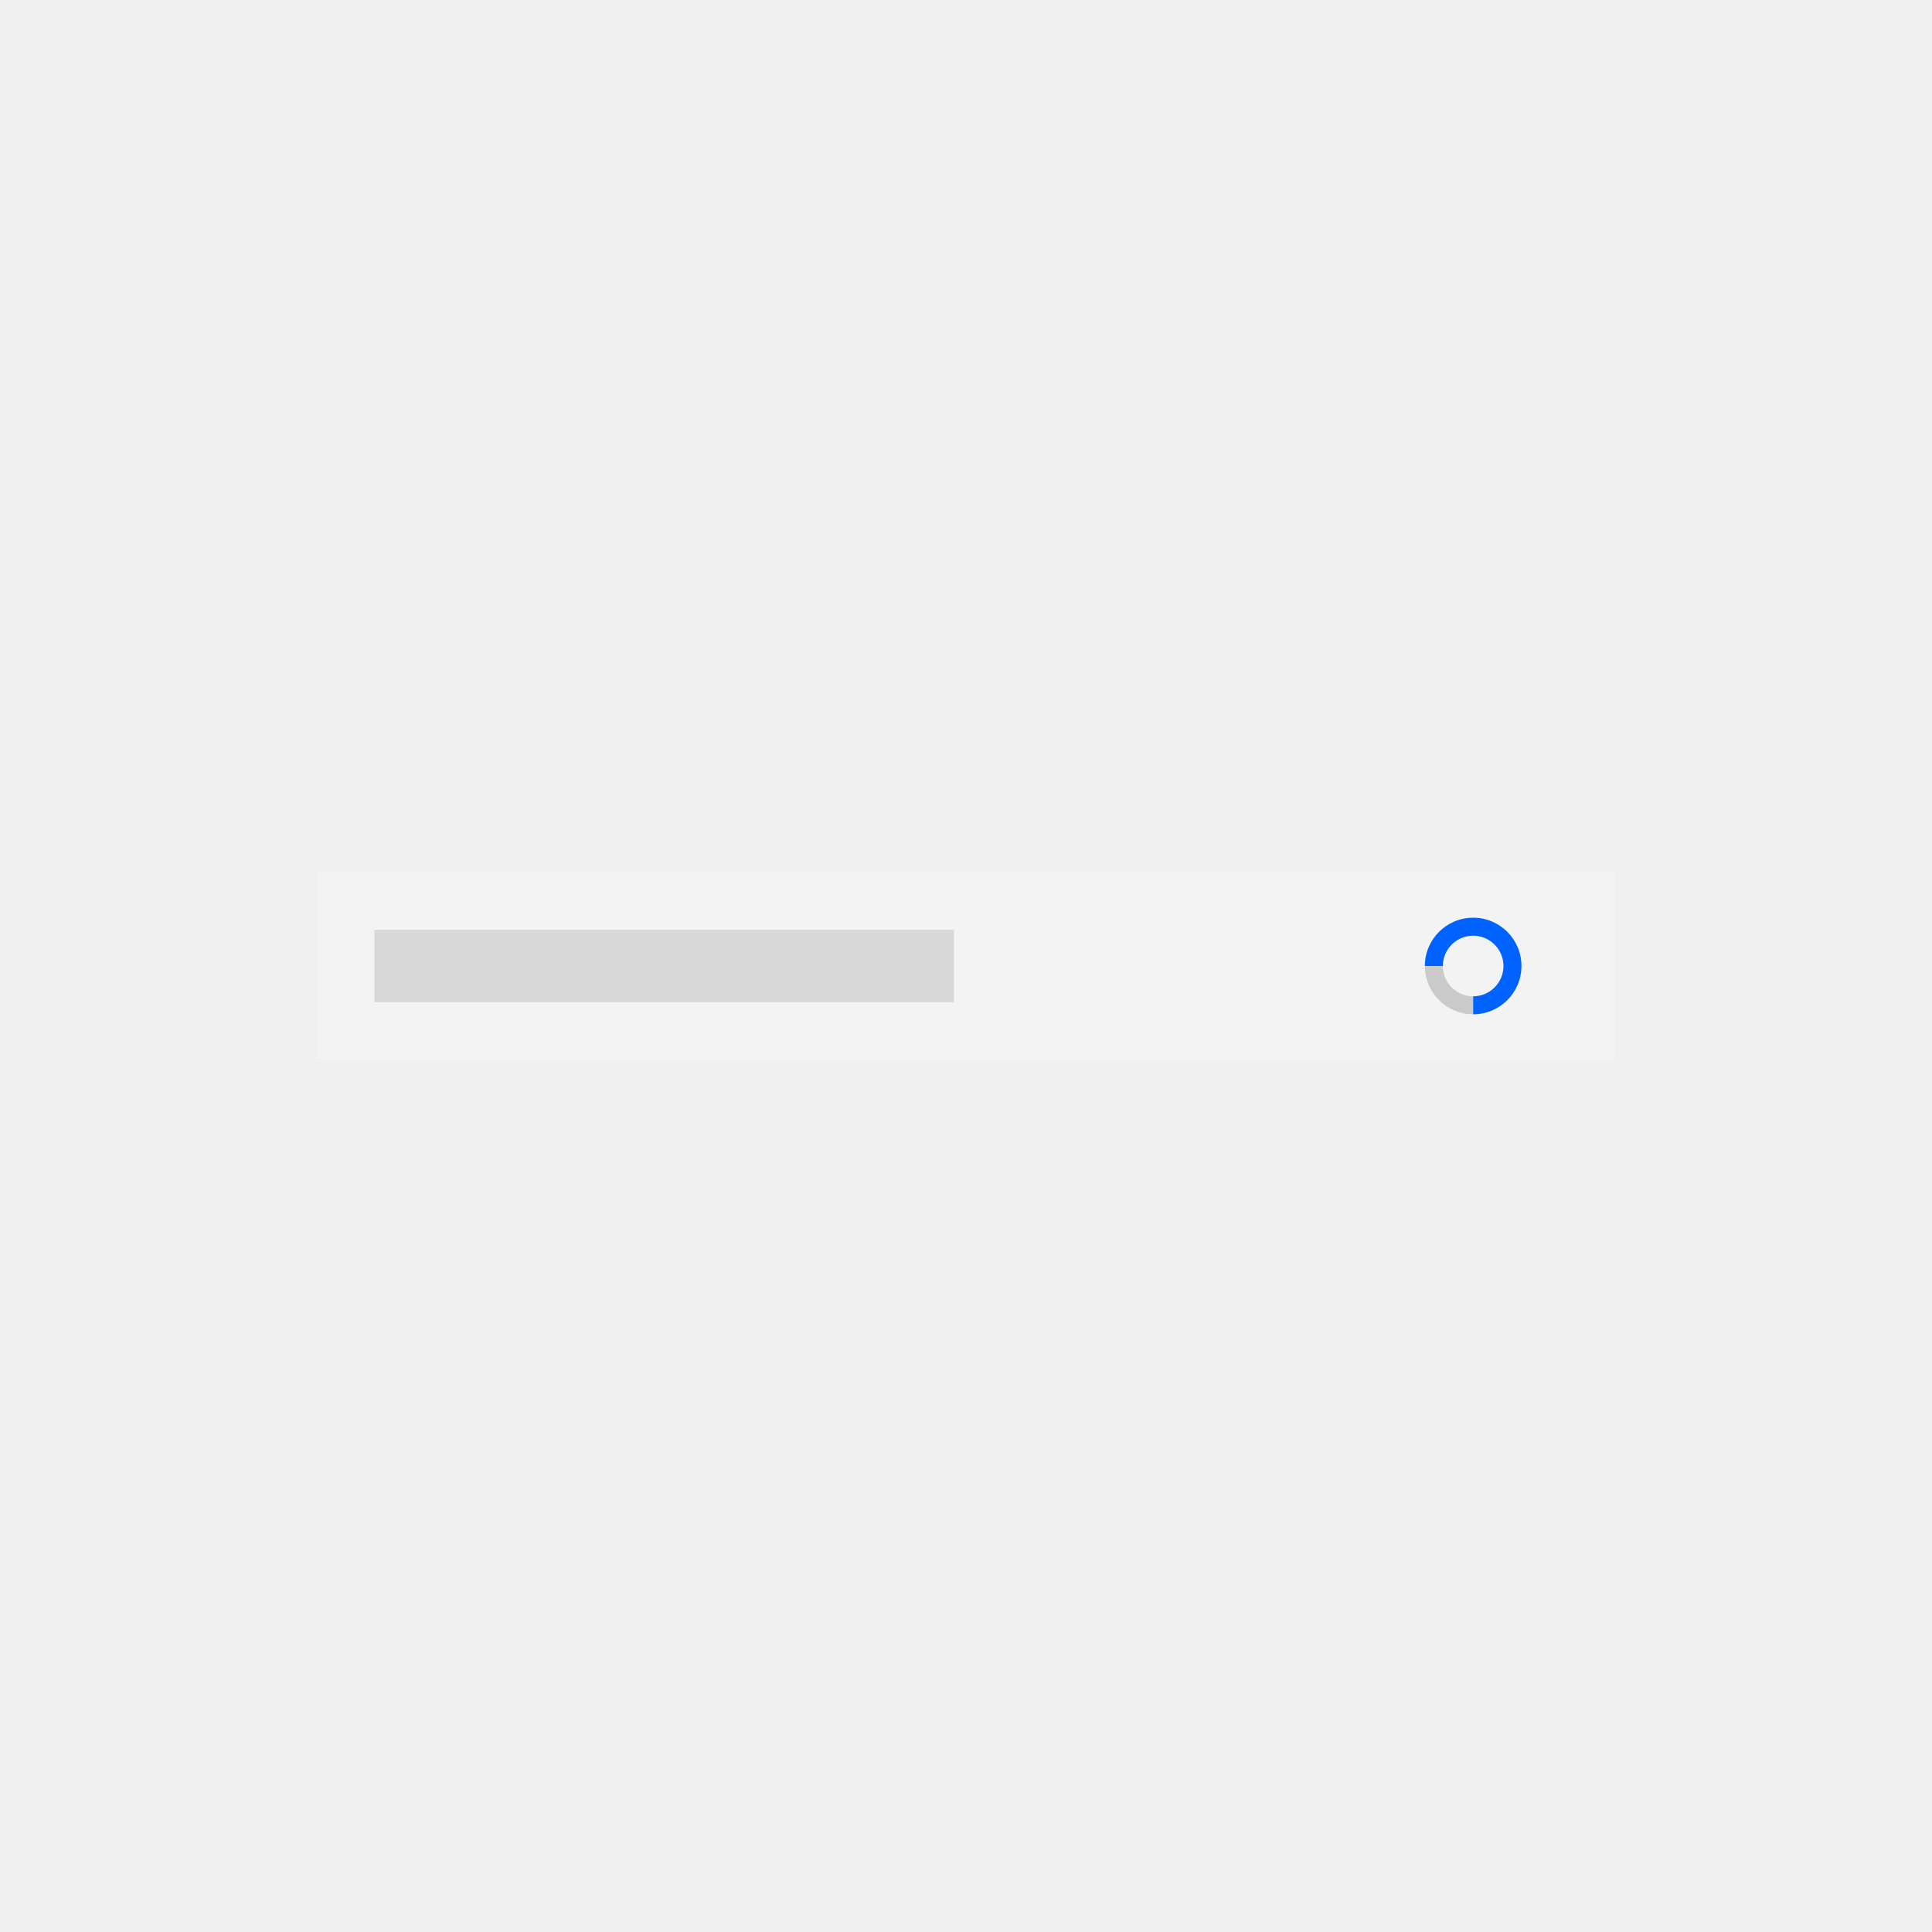
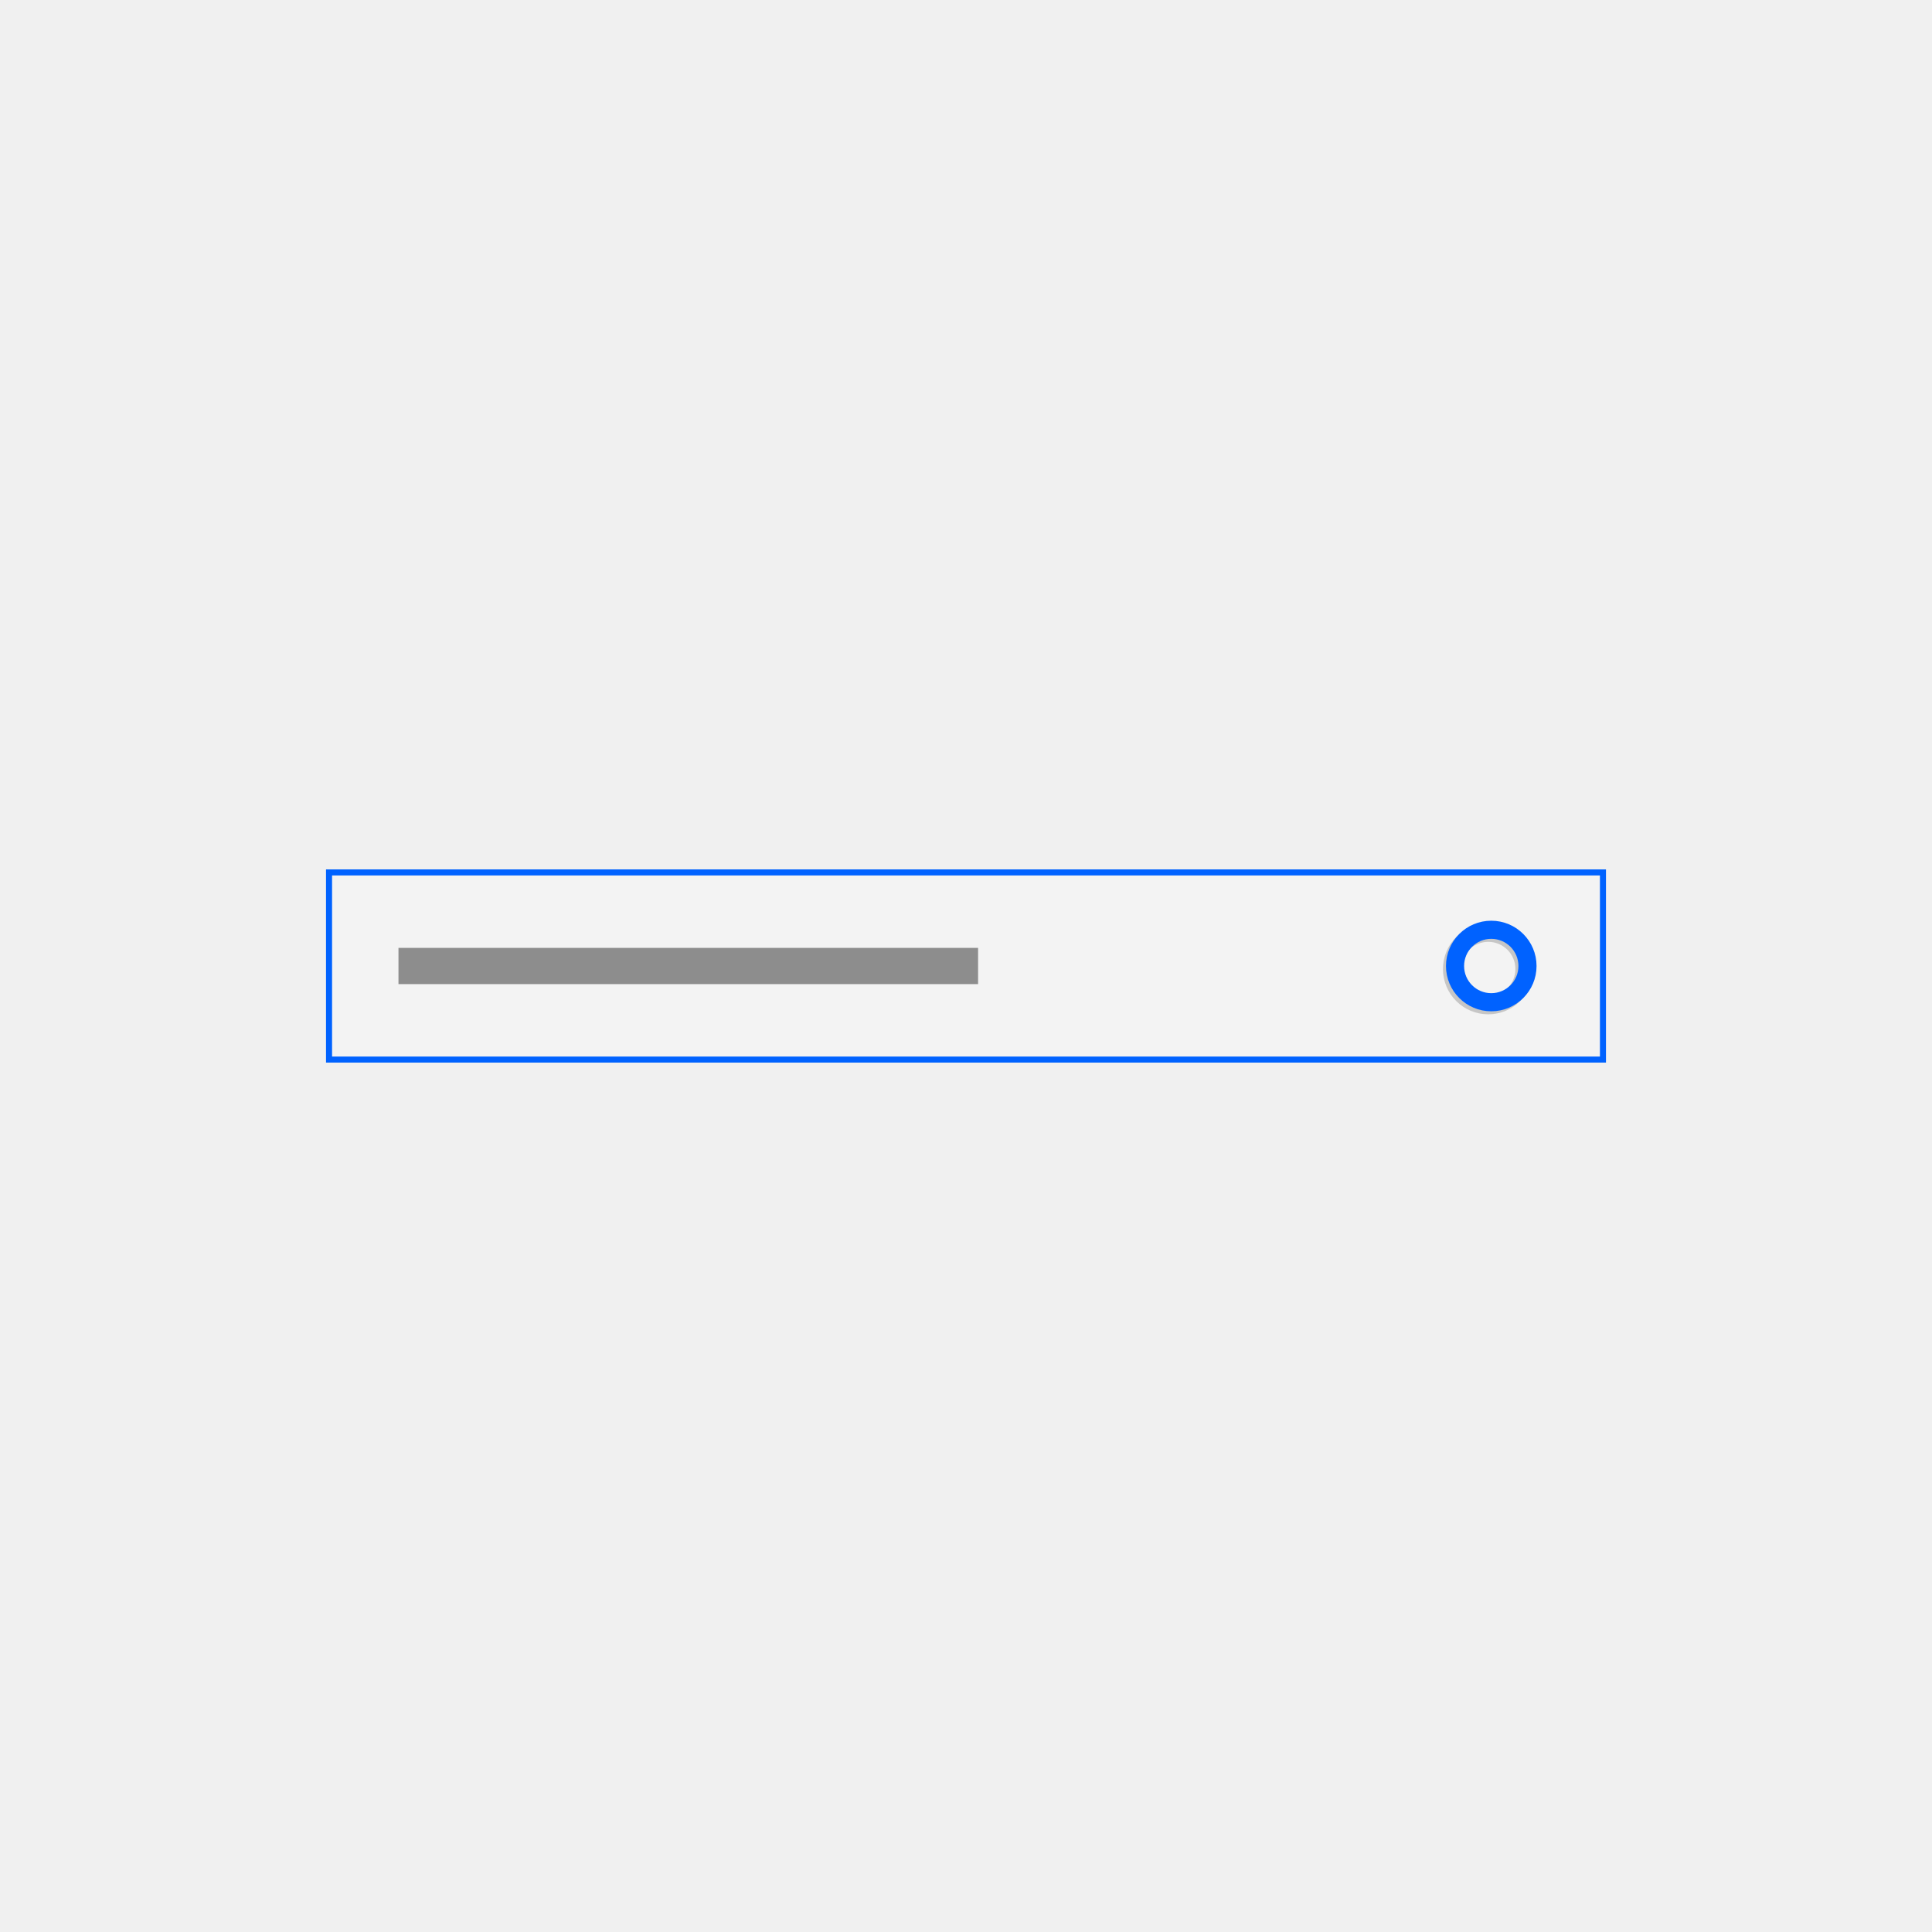
- <svg xmlns="http://www.w3.org/2000/svg" xmlns:xlink="http://www.w3.org/1999/xlink" width="320px" height="320px" viewBox="0 0 320 320" version="1.1">
-   <defs>
-     <polygon id="path-1" points="0 -8.27586207e-05 8 -8.27586207e-05 8 8 0 8" />
-   </defs>
-   <g id="Artboard" stroke="none" stroke-width="1" fill="none" fill-rule="evenodd">
-     <g id="Inline-Loading" transform="translate(52, 144)">
-       <g id="Inline_loading" fill-rule="nonzero">
-         <g id="Group-11" fill="#F3F3F3">
-           <rect id="Rectangle-Copy-41" x="0.5" y="0.5" width="215" height="31" />
-         </g>
-         <rect id="Rectangle-3-Copy-9" fill="#D8D8D8" x="10" y="10" width="96" height="12" />
-       </g>
-       <g id="loading-2-copy" transform="translate(184, 8)">
-         <g id="loading">
-           <g id="Group-3" transform="translate(0, 8)">
-             <g id="Fill-1-Clipped">
-               <mask id="mask-2" fill="white">
-                 <use xlink:href="#path-1" />
-               </mask>
-               <g id="path-1" />
-               <path d="M2.979,-8.27586207e-05 L-5.51724138e-05,-8.27586207e-05 C-5.51724138e-05,4.418 3.582,8 8,8 L8,5.021 C5.232,5.021 2.979,2.768 2.979,-8.27586207e-05" id="Fill-1" fill="#CACACA" fill-rule="nonzero" mask="url(#mask-2)" />
-             </g>
-           </g>
-           <g id="Group-6" fill="#0062FF" fill-rule="nonzero">
-             <path d="M8,2.979 C10.769,2.979 13.021,5.232 13.021,8 C13.021,10.768 10.769,13.021 8,13.021 L8,16 C12.418,16 16,12.418 16,8 C16,3.582 12.418,-0 8,-0 C3.582,-0 0,3.582 0,8 L2.979,8 C2.979,5.232 5.231,2.979 8,2.979" id="Fill-4" />
-           </g>
-         </g>
-       </g>
-     </g>
-   </g>
+ <svg xmlns="http://www.w3.org/2000/svg" width="320" height="320" viewBox="0 0 320 320" fill="none">
+   <rect x="54.5" y="144.5" width="211" height="31" fill="#F3F3F3" stroke="#0062FF" />
+   <circle cx="246.5" cy="160.5" r="6" stroke="#C6C6C6" stroke-width="3" />
+   <circle cx="247" cy="160" r="6" stroke="#0062FF" stroke-width="3" />
+   <rect x="66" y="157" width="96" height="6" fill="#8D8D8D" />
</svg>
